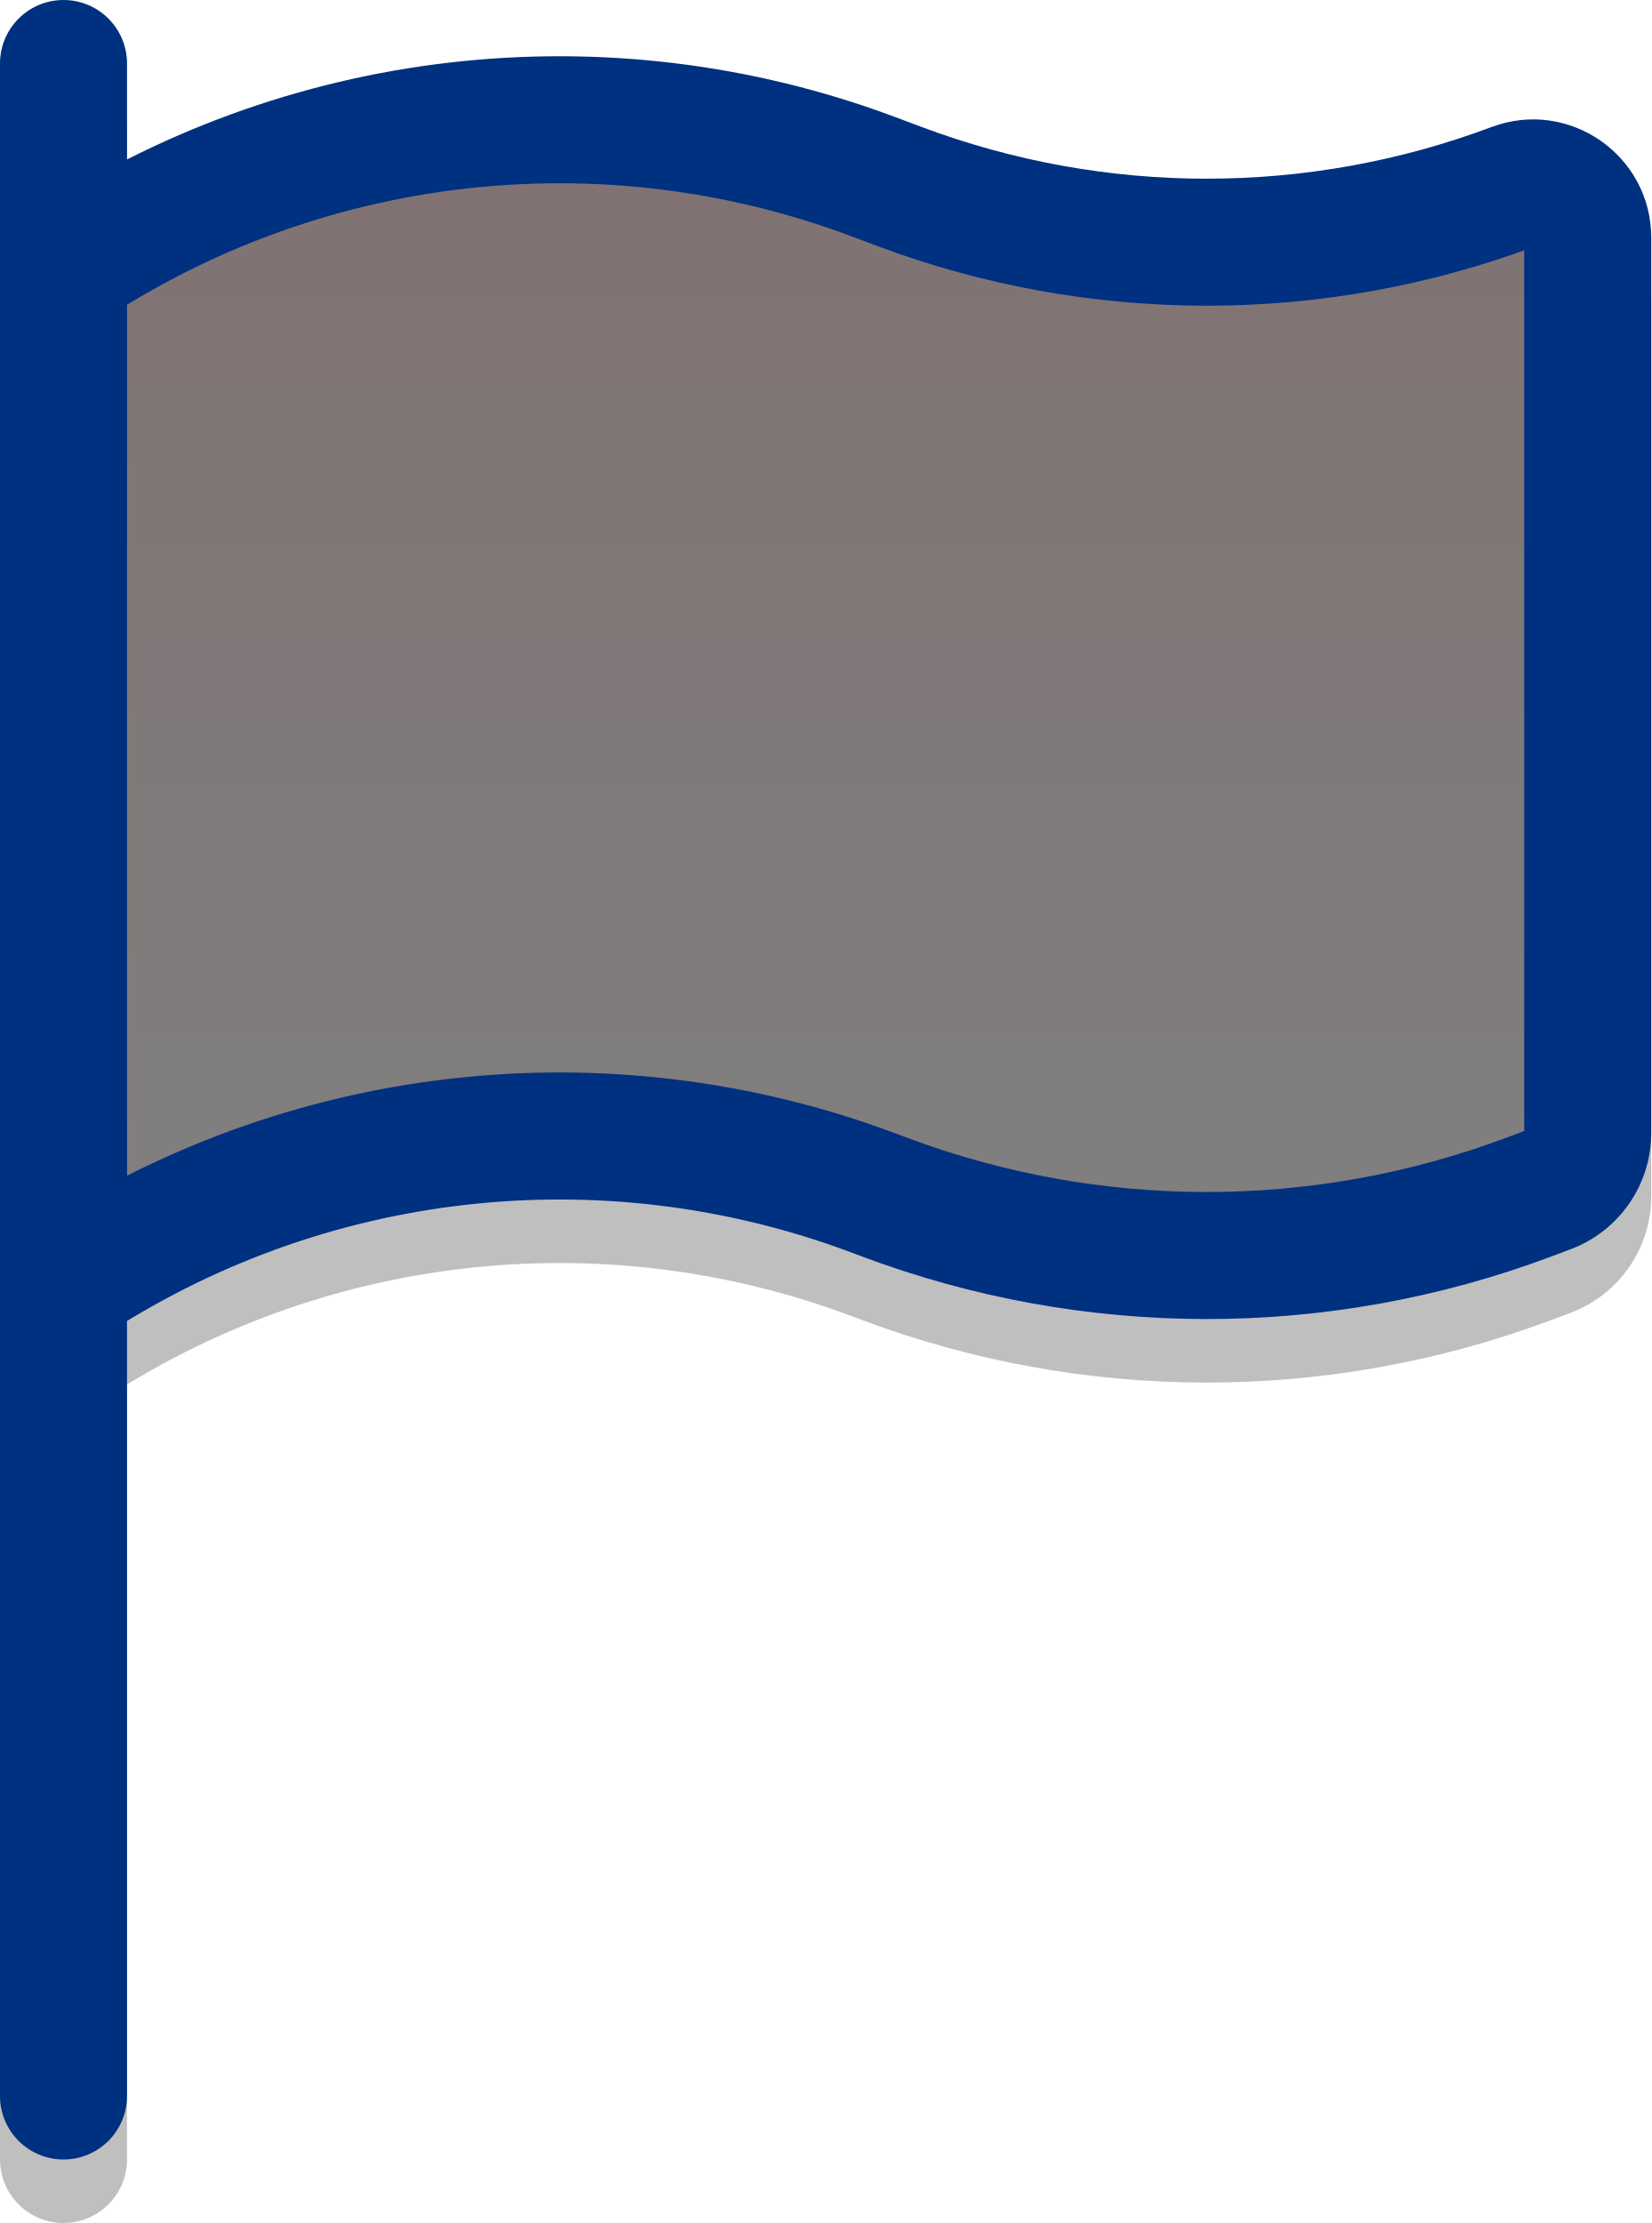
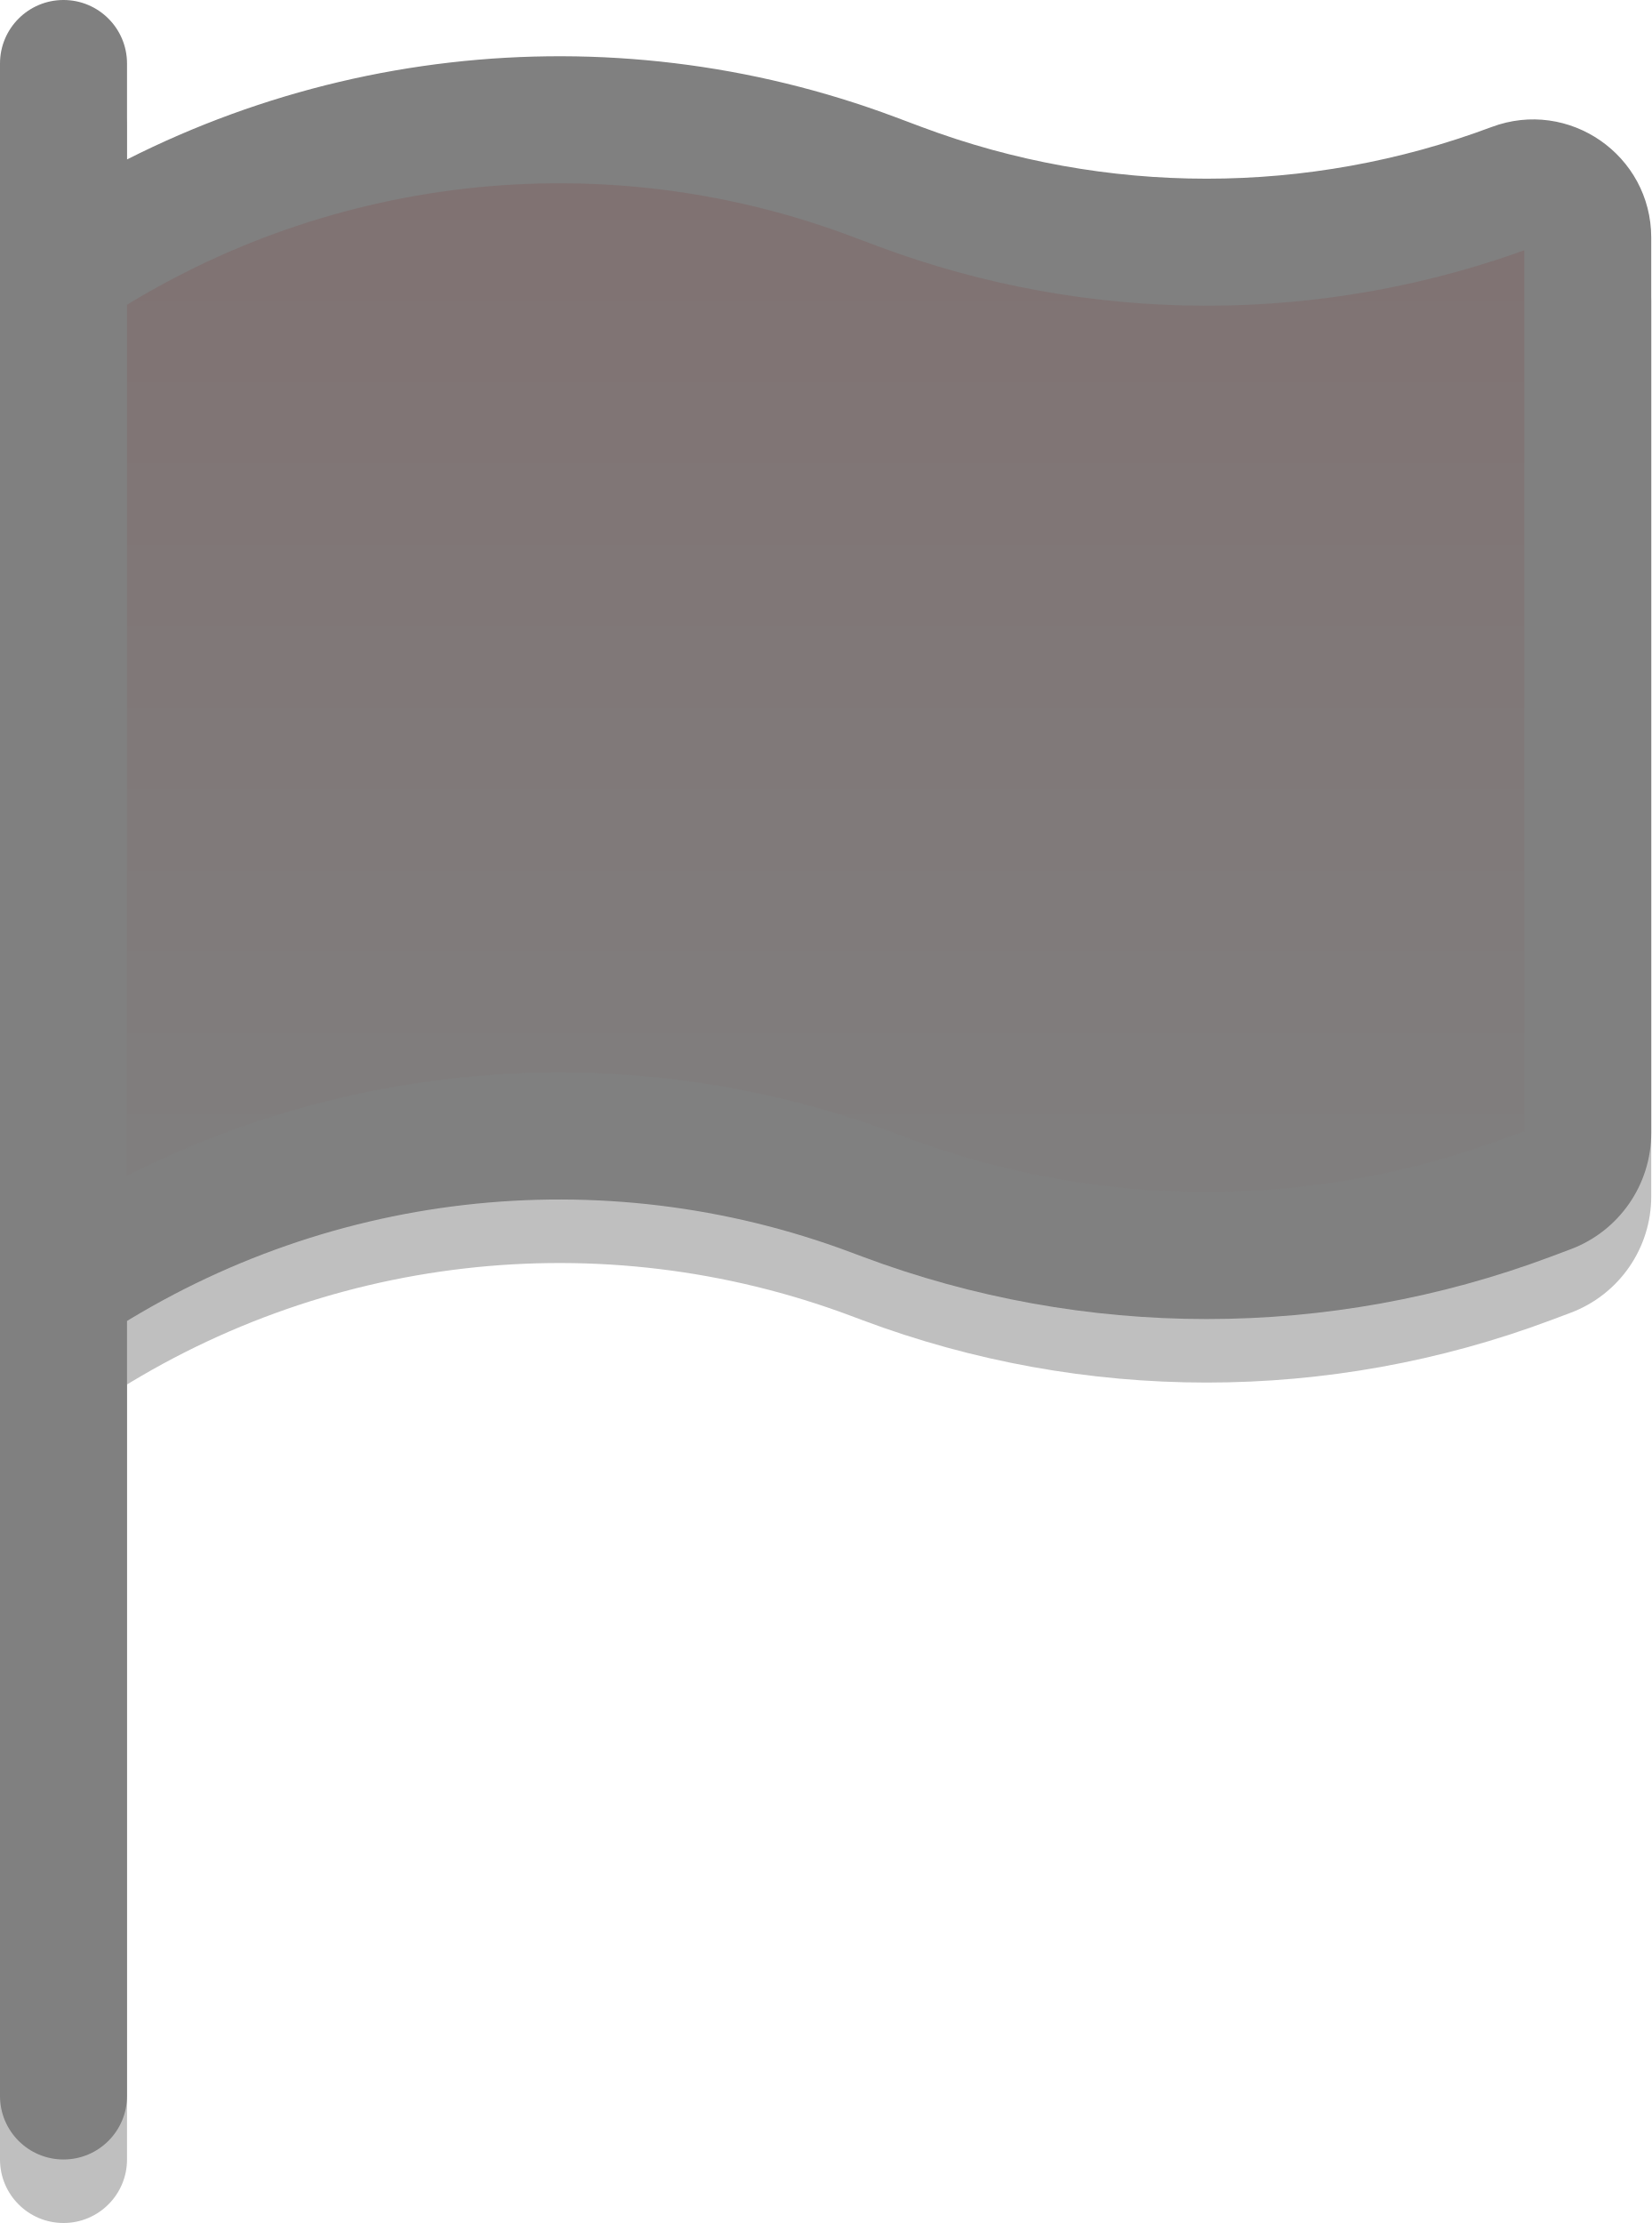
<svg xmlns="http://www.w3.org/2000/svg" width="104" height="140" viewBox="0 0 104 140" fill="none">
  <path d="M8 8C8 5.791 6.209 4 4 4C1.791 4 5.29143e-06 5.791 5.20166e-06 8L8 8ZM0 136C-8.97749e-08 138.209 1.791 140 4 140C6.209 140 8 138.209 8 136L0 136ZM97.515 78.932L96.111 75.187L97.515 78.932ZM55.008 79.128L53.603 82.873L55.008 79.128ZM5.20166e-06 8L0 136L8 136L8 8L5.20166e-06 8ZM0 21V85H8V21H0ZM104 75.346V18.969H96V75.346H104ZM97.692 83.137L98.919 82.677L96.111 75.187L94.883 75.647L97.692 83.137ZM58.057 11.999L56.412 11.383L53.603 18.873L55.248 19.49L58.057 11.999ZM53.603 82.873L54.308 83.137L57.117 75.647L56.412 75.383L53.603 82.873ZM94.883 75.647C82.708 80.212 69.292 80.212 57.117 75.647L54.308 83.137C68.294 88.382 83.706 88.382 97.692 83.137L94.883 75.647ZM93.942 11.999C82.374 16.338 69.626 16.338 58.057 11.999L55.248 19.49C68.628 24.508 83.372 24.508 96.751 19.49L93.942 11.999ZM6.219 24.328C20.217 14.996 37.85 12.966 53.603 18.873L56.412 11.383C38.25 4.572 17.921 6.912 1.781 17.672L6.219 24.328ZM96 75.346C96 75.275 96.044 75.212 96.111 75.187L98.919 82.677C101.975 81.531 104 78.61 104 75.346H96ZM6.219 88.328C20.217 78.996 37.85 76.966 53.603 82.873L56.412 75.383C38.25 68.572 17.921 70.912 1.781 81.672L6.219 88.328ZM104 18.969C104 13.772 98.809 10.175 93.942 11.999L96.751 19.49C96.388 19.627 96 19.358 96 18.969H104Z" fill="black" fill-opacity="0.25" />
  <path d="M100 14.969C100 12.565 97.598 10.901 95.347 11.745V11.745C82.873 16.423 69.127 16.423 56.653 11.745L54.574 10.965C37.889 4.708 19.212 6.858 4.386 16.743V16.743C4.145 16.904 4 17.174 4 17.463V79.445C4 80.109 4.741 80.506 5.294 80.137V80.137C19.551 70.633 37.508 68.566 53.551 74.582L55.712 75.392C68.793 80.297 83.207 80.297 96.288 75.392L97.515 74.932C99.01 74.371 100 72.942 100 71.346V14.969Z" fill="url(#paint0_linear_5_27)" />
-   <path d="M8 4C8 1.791 6.209 8.97749e-08 4 0C1.791 -8.97749e-08 5.29143e-06 1.791 5.20166e-06 4L8 4ZM0 132C-8.97749e-08 134.209 1.791 136 4 136C6.209 136 8 134.209 8 132L0 132ZM97.515 74.932L96.111 71.187L97.515 74.932ZM55.008 75.128L53.603 78.873L55.008 75.128ZM5.20166e-06 4L0 132L8 132L8 4L5.20166e-06 4ZM0 17V81H8V17H0ZM104 71.346V14.969H96V71.346H104ZM97.692 79.137L98.919 78.677L96.111 71.187L94.883 71.647L97.692 79.137ZM58.057 8L56.412 7.383L53.603 14.873L55.248 15.49L58.057 8ZM53.603 78.873L54.308 79.137L57.117 71.647L56.412 71.383L53.603 78.873ZM94.883 71.647C82.708 76.212 69.292 76.212 57.117 71.647L54.308 79.137C68.294 84.382 83.706 84.382 97.692 79.137L94.883 71.647ZM93.942 8C82.374 12.338 69.626 12.338 58.057 8L55.248 15.49C68.628 20.508 83.372 20.508 96.751 15.49L93.942 8ZM6.219 20.328C20.217 10.996 37.85 8.966 53.603 14.873L56.412 7.383C38.25 0.572 17.921 2.912 1.781 13.672L6.219 20.328ZM96 71.346C96 71.275 96.044 71.212 96.111 71.187L98.919 78.677C101.975 77.531 104 74.61 104 71.346H96ZM6.219 84.328C20.217 74.996 37.85 72.966 53.603 78.873L56.412 71.383C38.25 64.572 17.921 66.912 1.781 77.672L6.219 84.328ZM104 14.969C104 9.772 98.809 6.175 93.942 8L96.751 15.49C96.388 15.627 96 15.358 96 14.969H104Z" fill="#003080" />
+   <path d="M8 4C8 1.791 6.209 8.97749e-08 4 0C1.791 -8.97749e-08 5.29143e-06 1.791 5.20166e-06 4L8 4ZM0 132C-8.97749e-08 134.209 1.791 136 4 136C6.209 136 8 134.209 8 132L0 132ZM97.515 74.932L96.111 71.187L97.515 74.932ZM55.008 75.128L53.603 78.873L55.008 75.128ZM5.20166e-06 4L0 132L8 132L8 4L5.20166e-06 4ZM0 17V81H8V17H0ZM104 71.346V14.969H96V71.346H104ZM97.692 79.137L98.919 78.677L96.111 71.187L94.883 71.647L97.692 79.137ZM58.057 8L56.412 7.383L53.603 14.873L55.248 15.49L58.057 8ZM53.603 78.873L54.308 79.137L57.117 71.647L56.412 71.383L53.603 78.873ZM94.883 71.647C82.708 76.212 69.292 76.212 57.117 71.647L54.308 79.137C68.294 84.382 83.706 84.382 97.692 79.137L94.883 71.647ZM93.942 8C82.374 12.338 69.626 12.338 58.057 8L55.248 15.49C68.628 20.508 83.372 20.508 96.751 15.49L93.942 8ZM6.219 20.328C20.217 10.996 37.85 8.966 53.603 14.873L56.412 7.383C38.25 0.572 17.921 2.912 1.781 13.672L6.219 20.328ZM96 71.346C96 71.275 96.044 71.212 96.111 71.187L98.919 78.677C101.975 77.531 104 74.61 104 71.346H96ZM6.219 84.328C20.217 74.996 37.85 72.966 53.603 78.873L56.412 71.383C38.25 64.572 17.921 66.912 1.781 77.672L6.219 84.328ZM104 14.969C104 9.772 98.809 6.175 93.942 8L96.751 15.49C96.388 15.627 96 15.358 96 14.969H104Z" fill="#808080" />
  <defs>
    <linearGradient id="paint0_linear_5_27" x1="52" y1="1" x2="52" y2="83" gradientUnits="userSpaceOnUse">
      <stop stop-color="#807070" />
      <stop offset="1" stop-color="#808080" />
    </linearGradient>
  </defs>
</svg>
